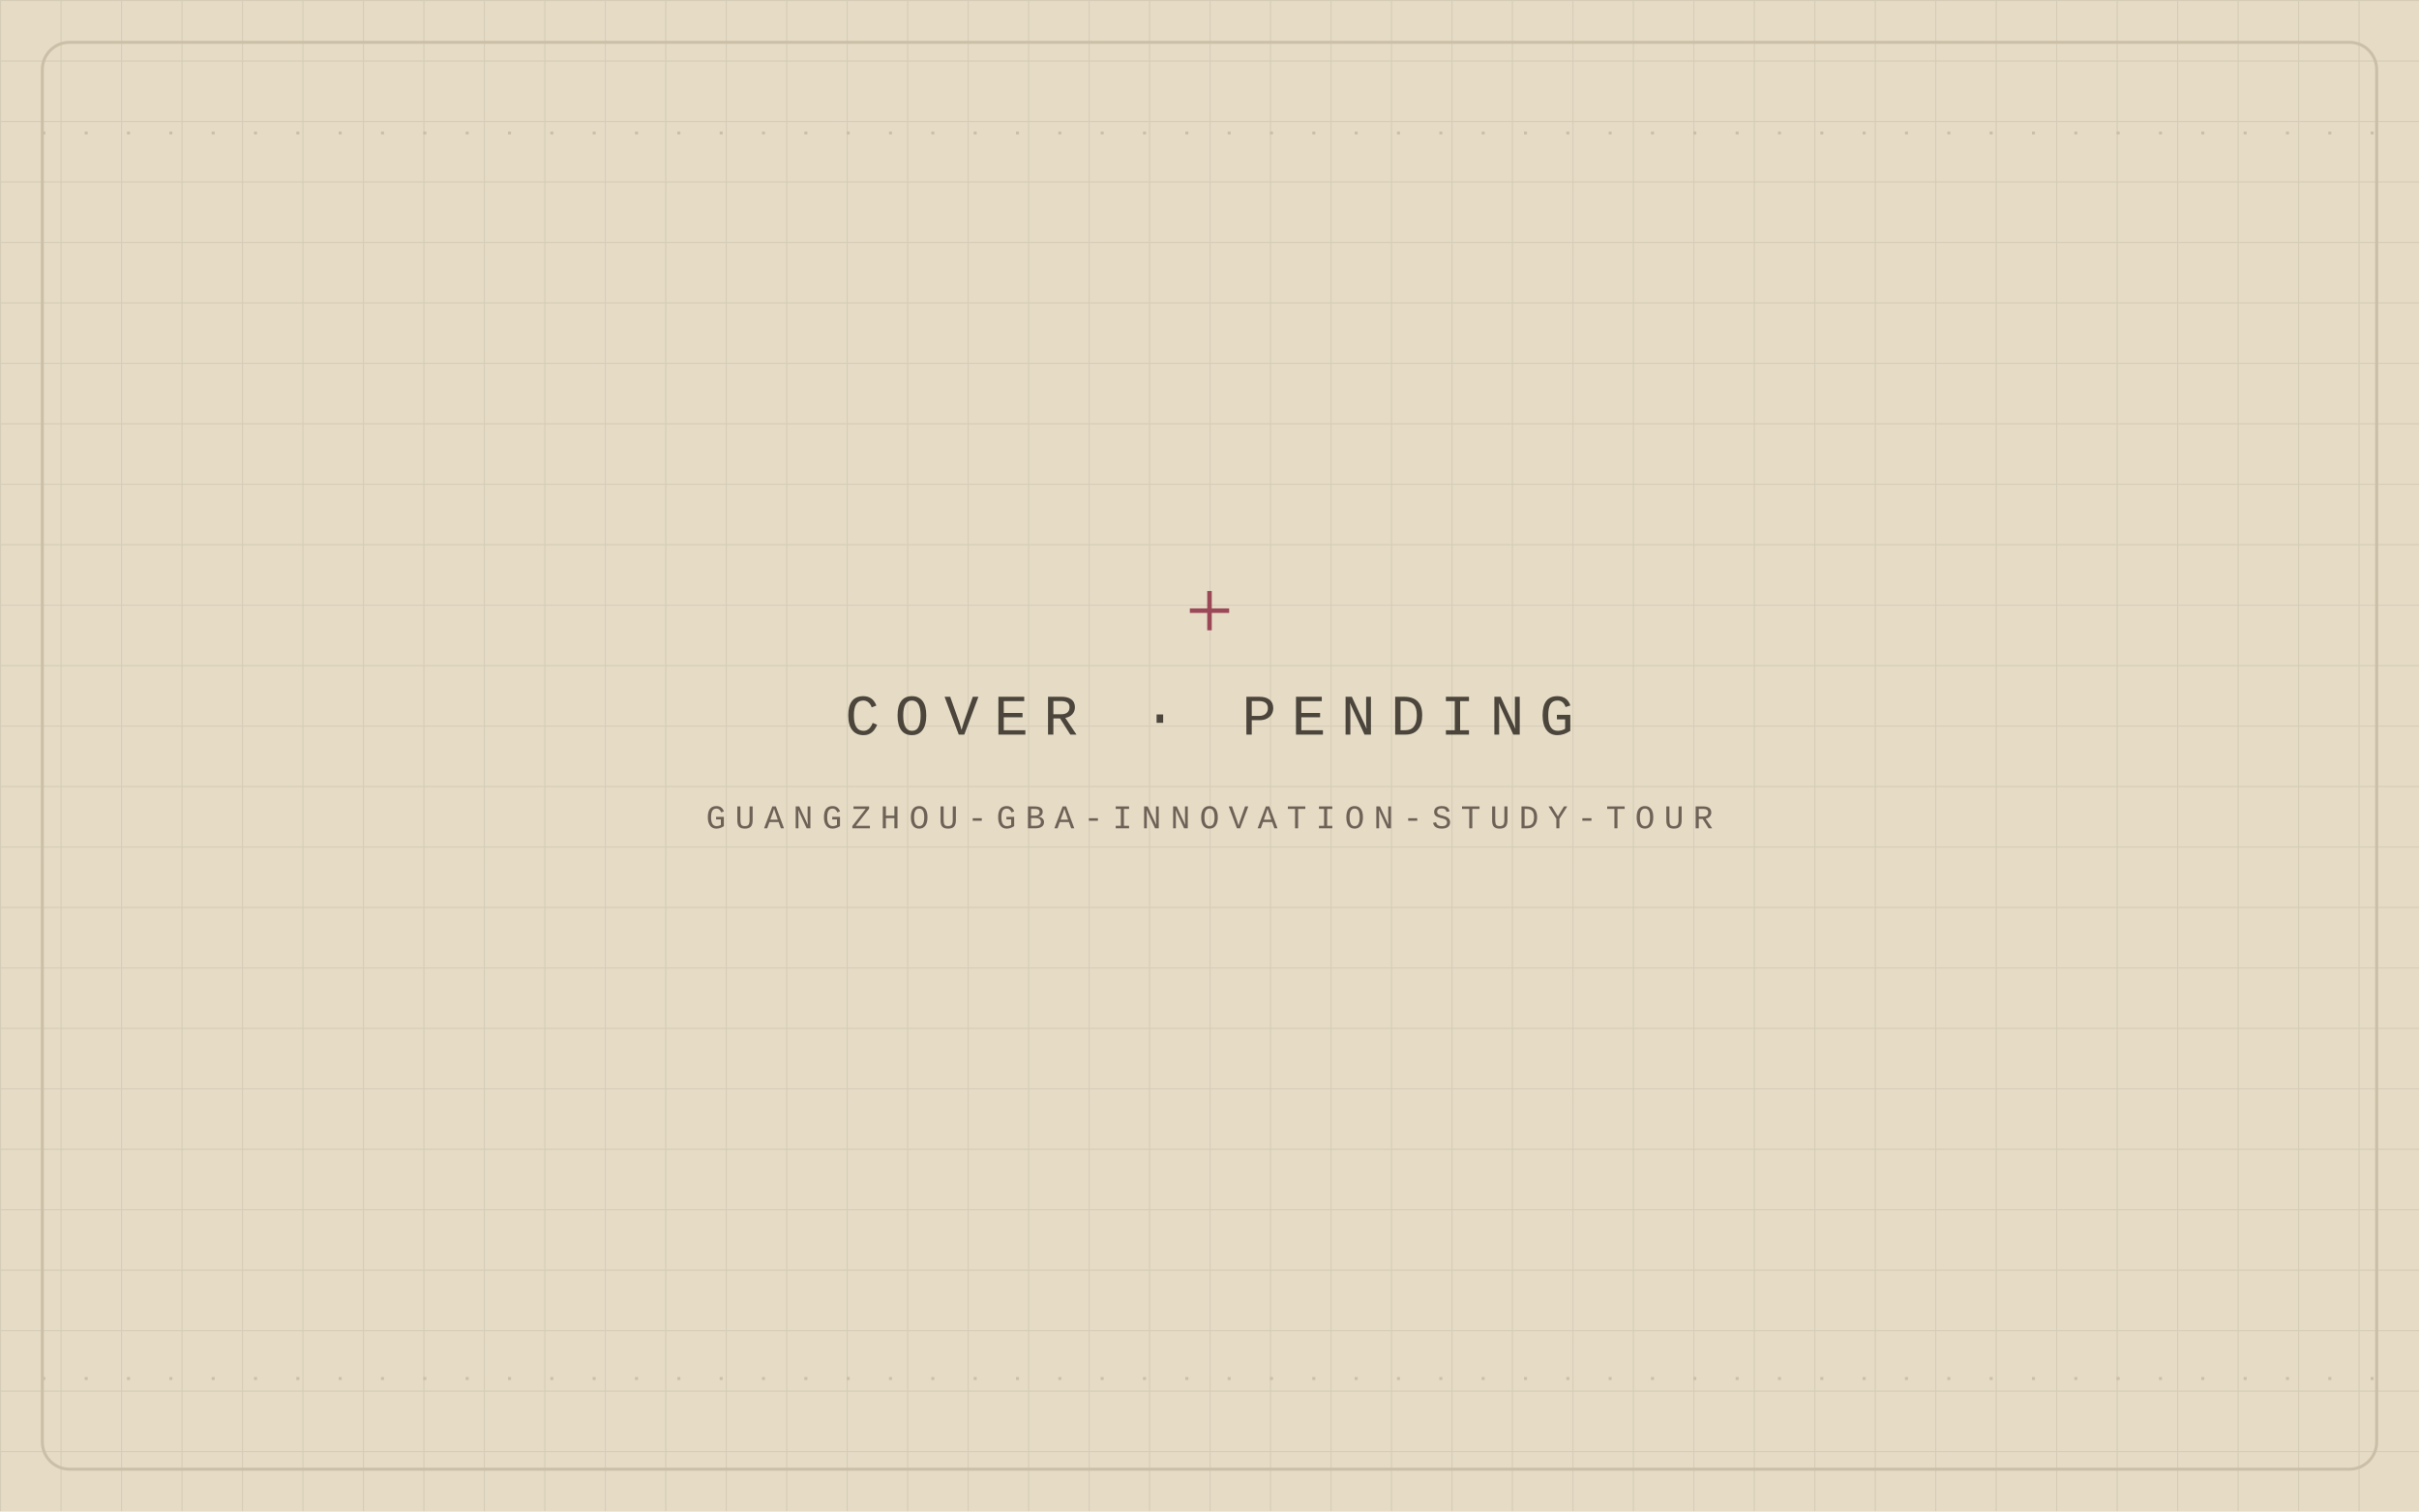
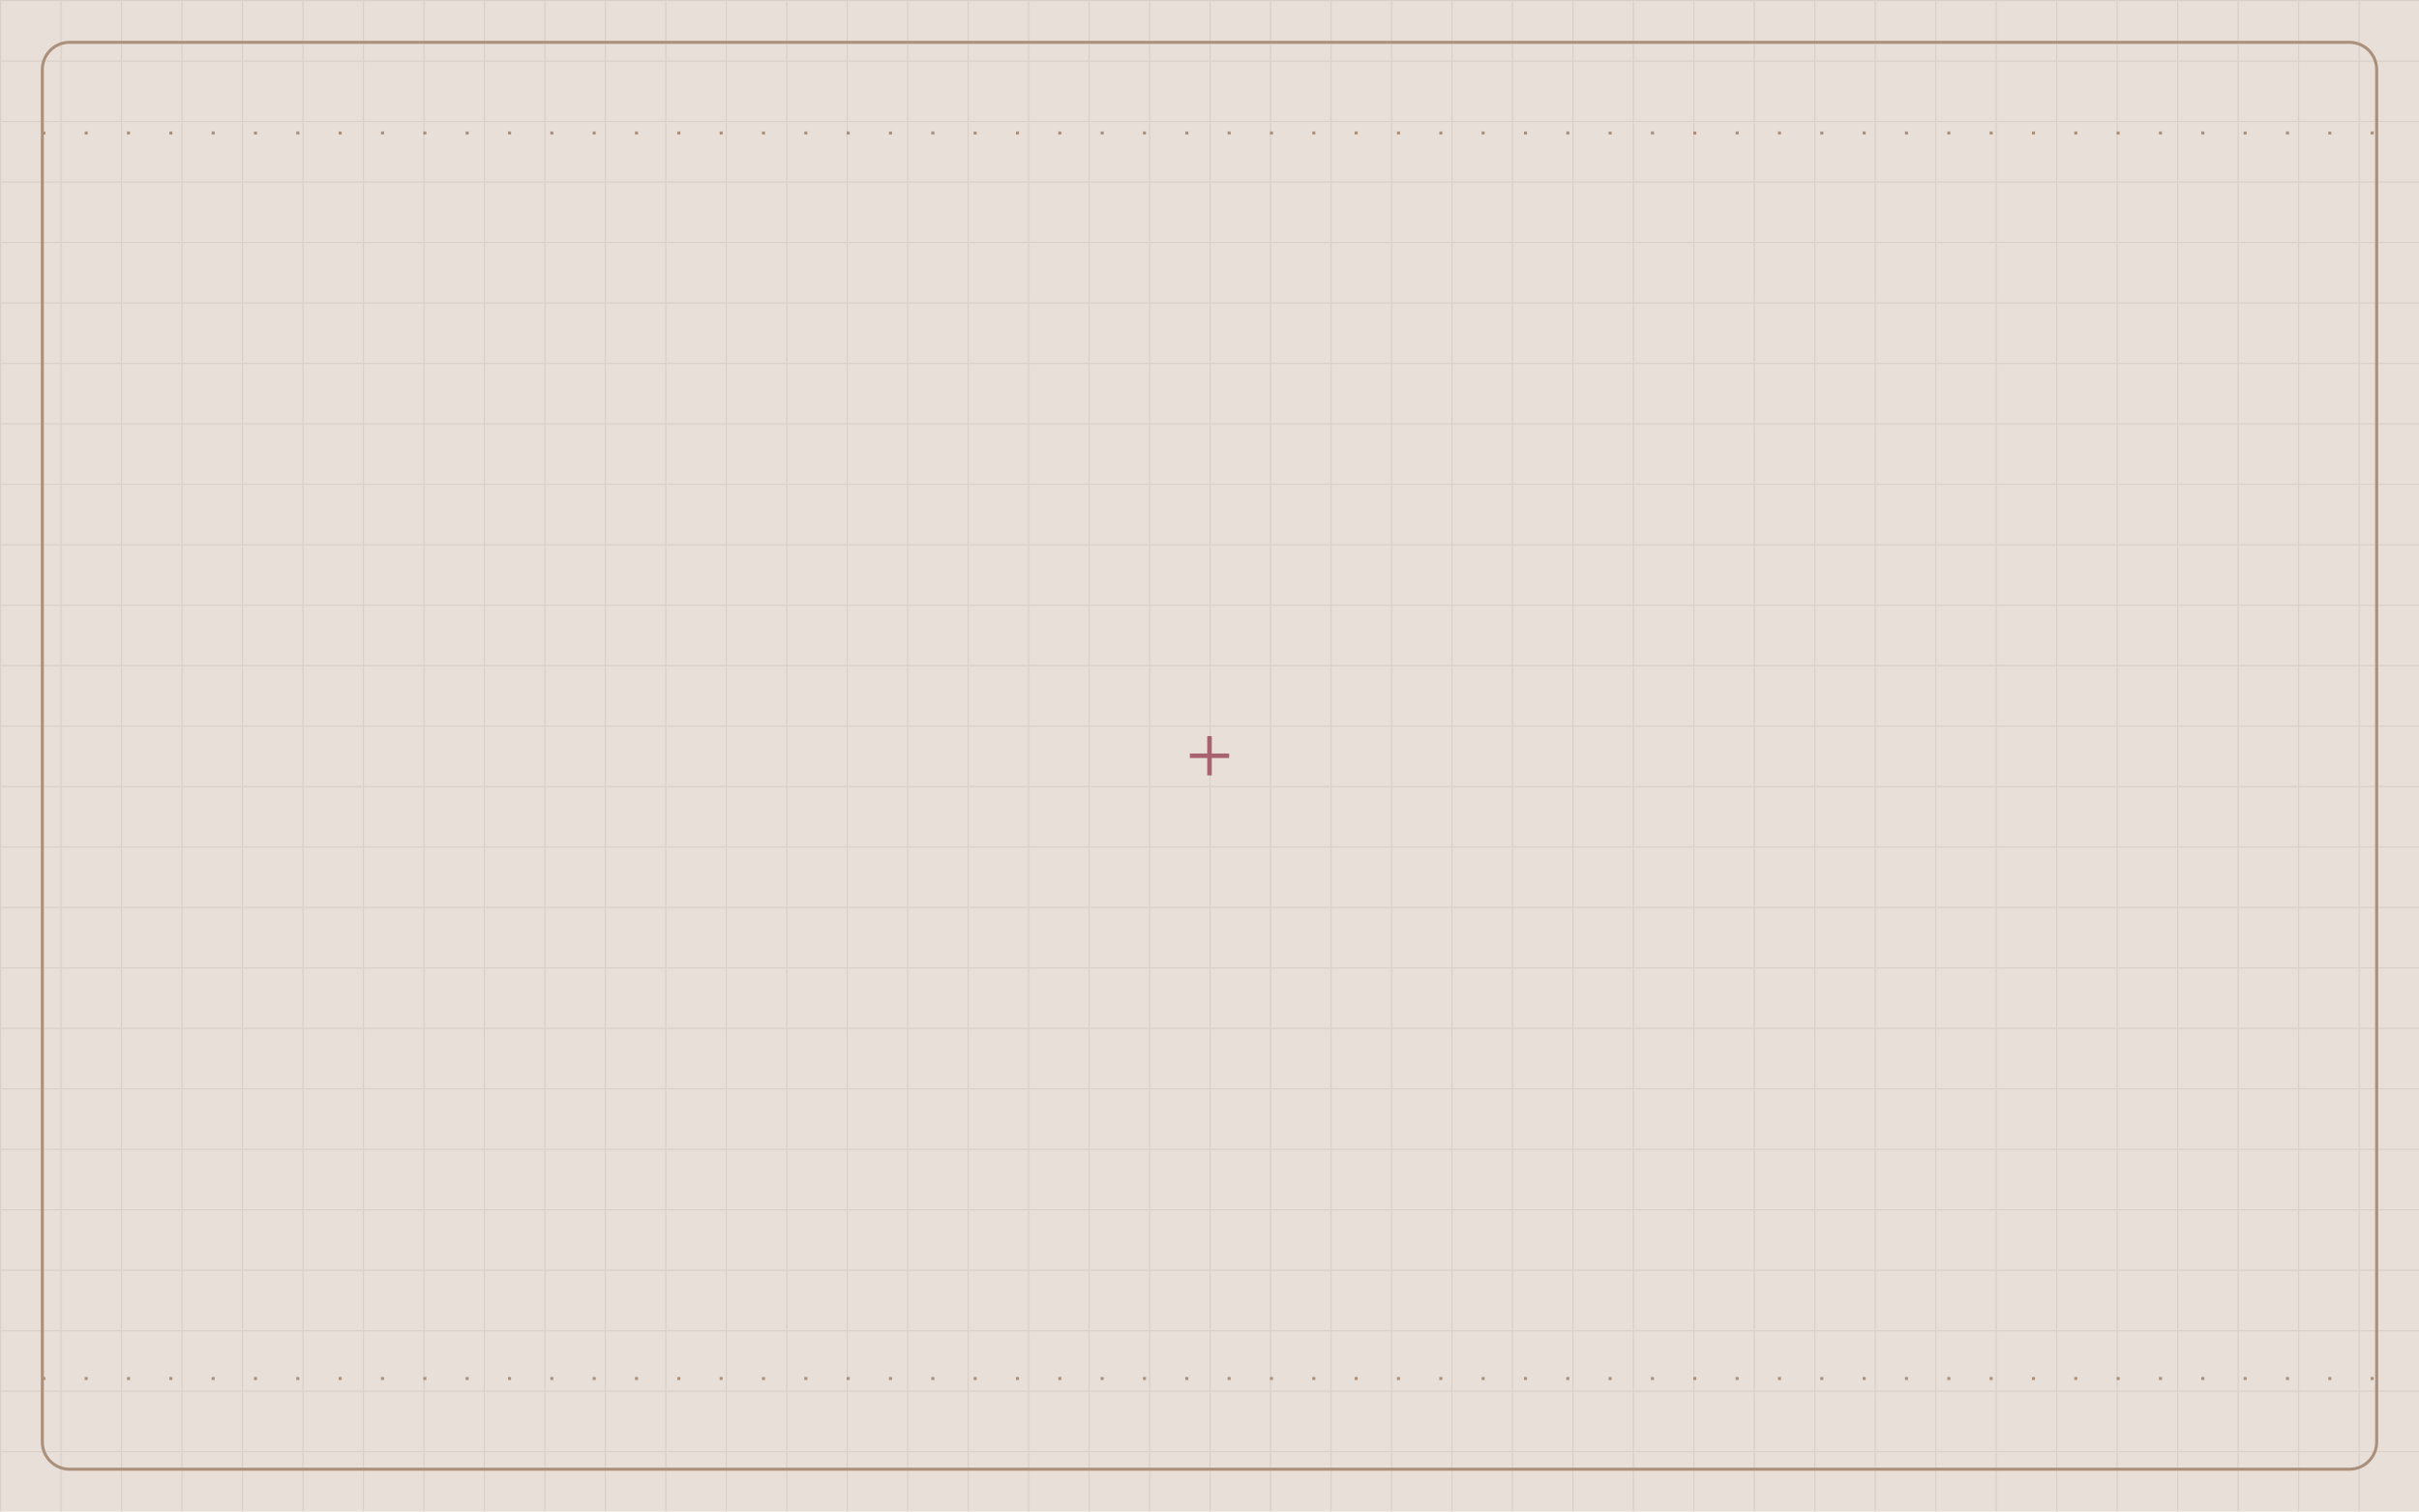
- <svg xmlns="http://www.w3.org/2000/svg" width="1600" height="1000" viewBox="0 0 1600 1000" role="img" aria-label="Placeholder image">
+ <svg xmlns="http://www.w3.org/2000/svg" width="1600" height="1000" viewBox="0 0 1600 1000" role="presentation">
  <defs>
-     <pattern id="ledger" width="40" height="40" patternUnits="userSpaceOnUse">
-       <path d="M40 0H0v40" fill="none" stroke="#2a241e" stroke-opacity="0.085" stroke-width="1.5" />
+     <pattern id="ledger" width="40" height="40" patternUnits="userSpaceOnUse" patternTransform="translate(0 0)">
+       <path d="M40 0H0v40" fill="none" stroke="hsl(26 18% 34%)" stroke-opacity="0.11" stroke-width="1.5" />
    </pattern>
  </defs>
-   <rect width="1600" height="1000" fill="#e6dcc6" />
+   <rect width="1600" height="1000" fill="hsl(26 24% 88%)" />
  <rect width="1600" height="1000" fill="url(#ledger)" />
-   <rect x="28" y="28" width="1544" height="944" fill="none" stroke="#cbbfa8" stroke-width="2" rx="18" />
-   <line x1="28" y1="88" x2="1572" y2="88" stroke="#cbbfa8" stroke-width="2" stroke-dasharray="2 26" />
-   <line x1="28" y1="912" x2="1572" y2="912" stroke="#cbbfa8" stroke-width="2" stroke-dasharray="2 26" />
-   <path d="M787 404h26M800 391v26" stroke="#8e2f45" stroke-opacity="0.85" stroke-width="3" />
-   <text x="800" y="486" text-anchor="middle" font-family="'IBM Plex Mono','Courier New',monospace" font-size="38" letter-spacing="10" fill="#2a241e" fill-opacity="0.82">COVER · PENDING</text>
-   <text x="800" y="548" text-anchor="middle" font-family="'IBM Plex Mono','Courier New',monospace" font-size="22" letter-spacing="6" fill="#6e6257">GUANGZHOU-GBA-INNOVATION-STUDY-TOUR</text>
+   <rect x="28" y="28" width="1544" height="944" fill="none" stroke="hsl(26 22% 58%)" stroke-width="2" rx="18" />
+   <line x1="28" y1="88" x2="1572" y2="88" stroke="hsl(26 22% 58%)" stroke-width="2" stroke-dasharray="2 26" />
+   <line x1="28" y1="912" x2="1572" y2="912" stroke="hsl(26 22% 58%)" stroke-width="2" stroke-dasharray="2 26" />
+   <path d="M787 500h26M800 487v26" stroke="#8e2f45" stroke-opacity="0.7" stroke-width="3" />
</svg>
